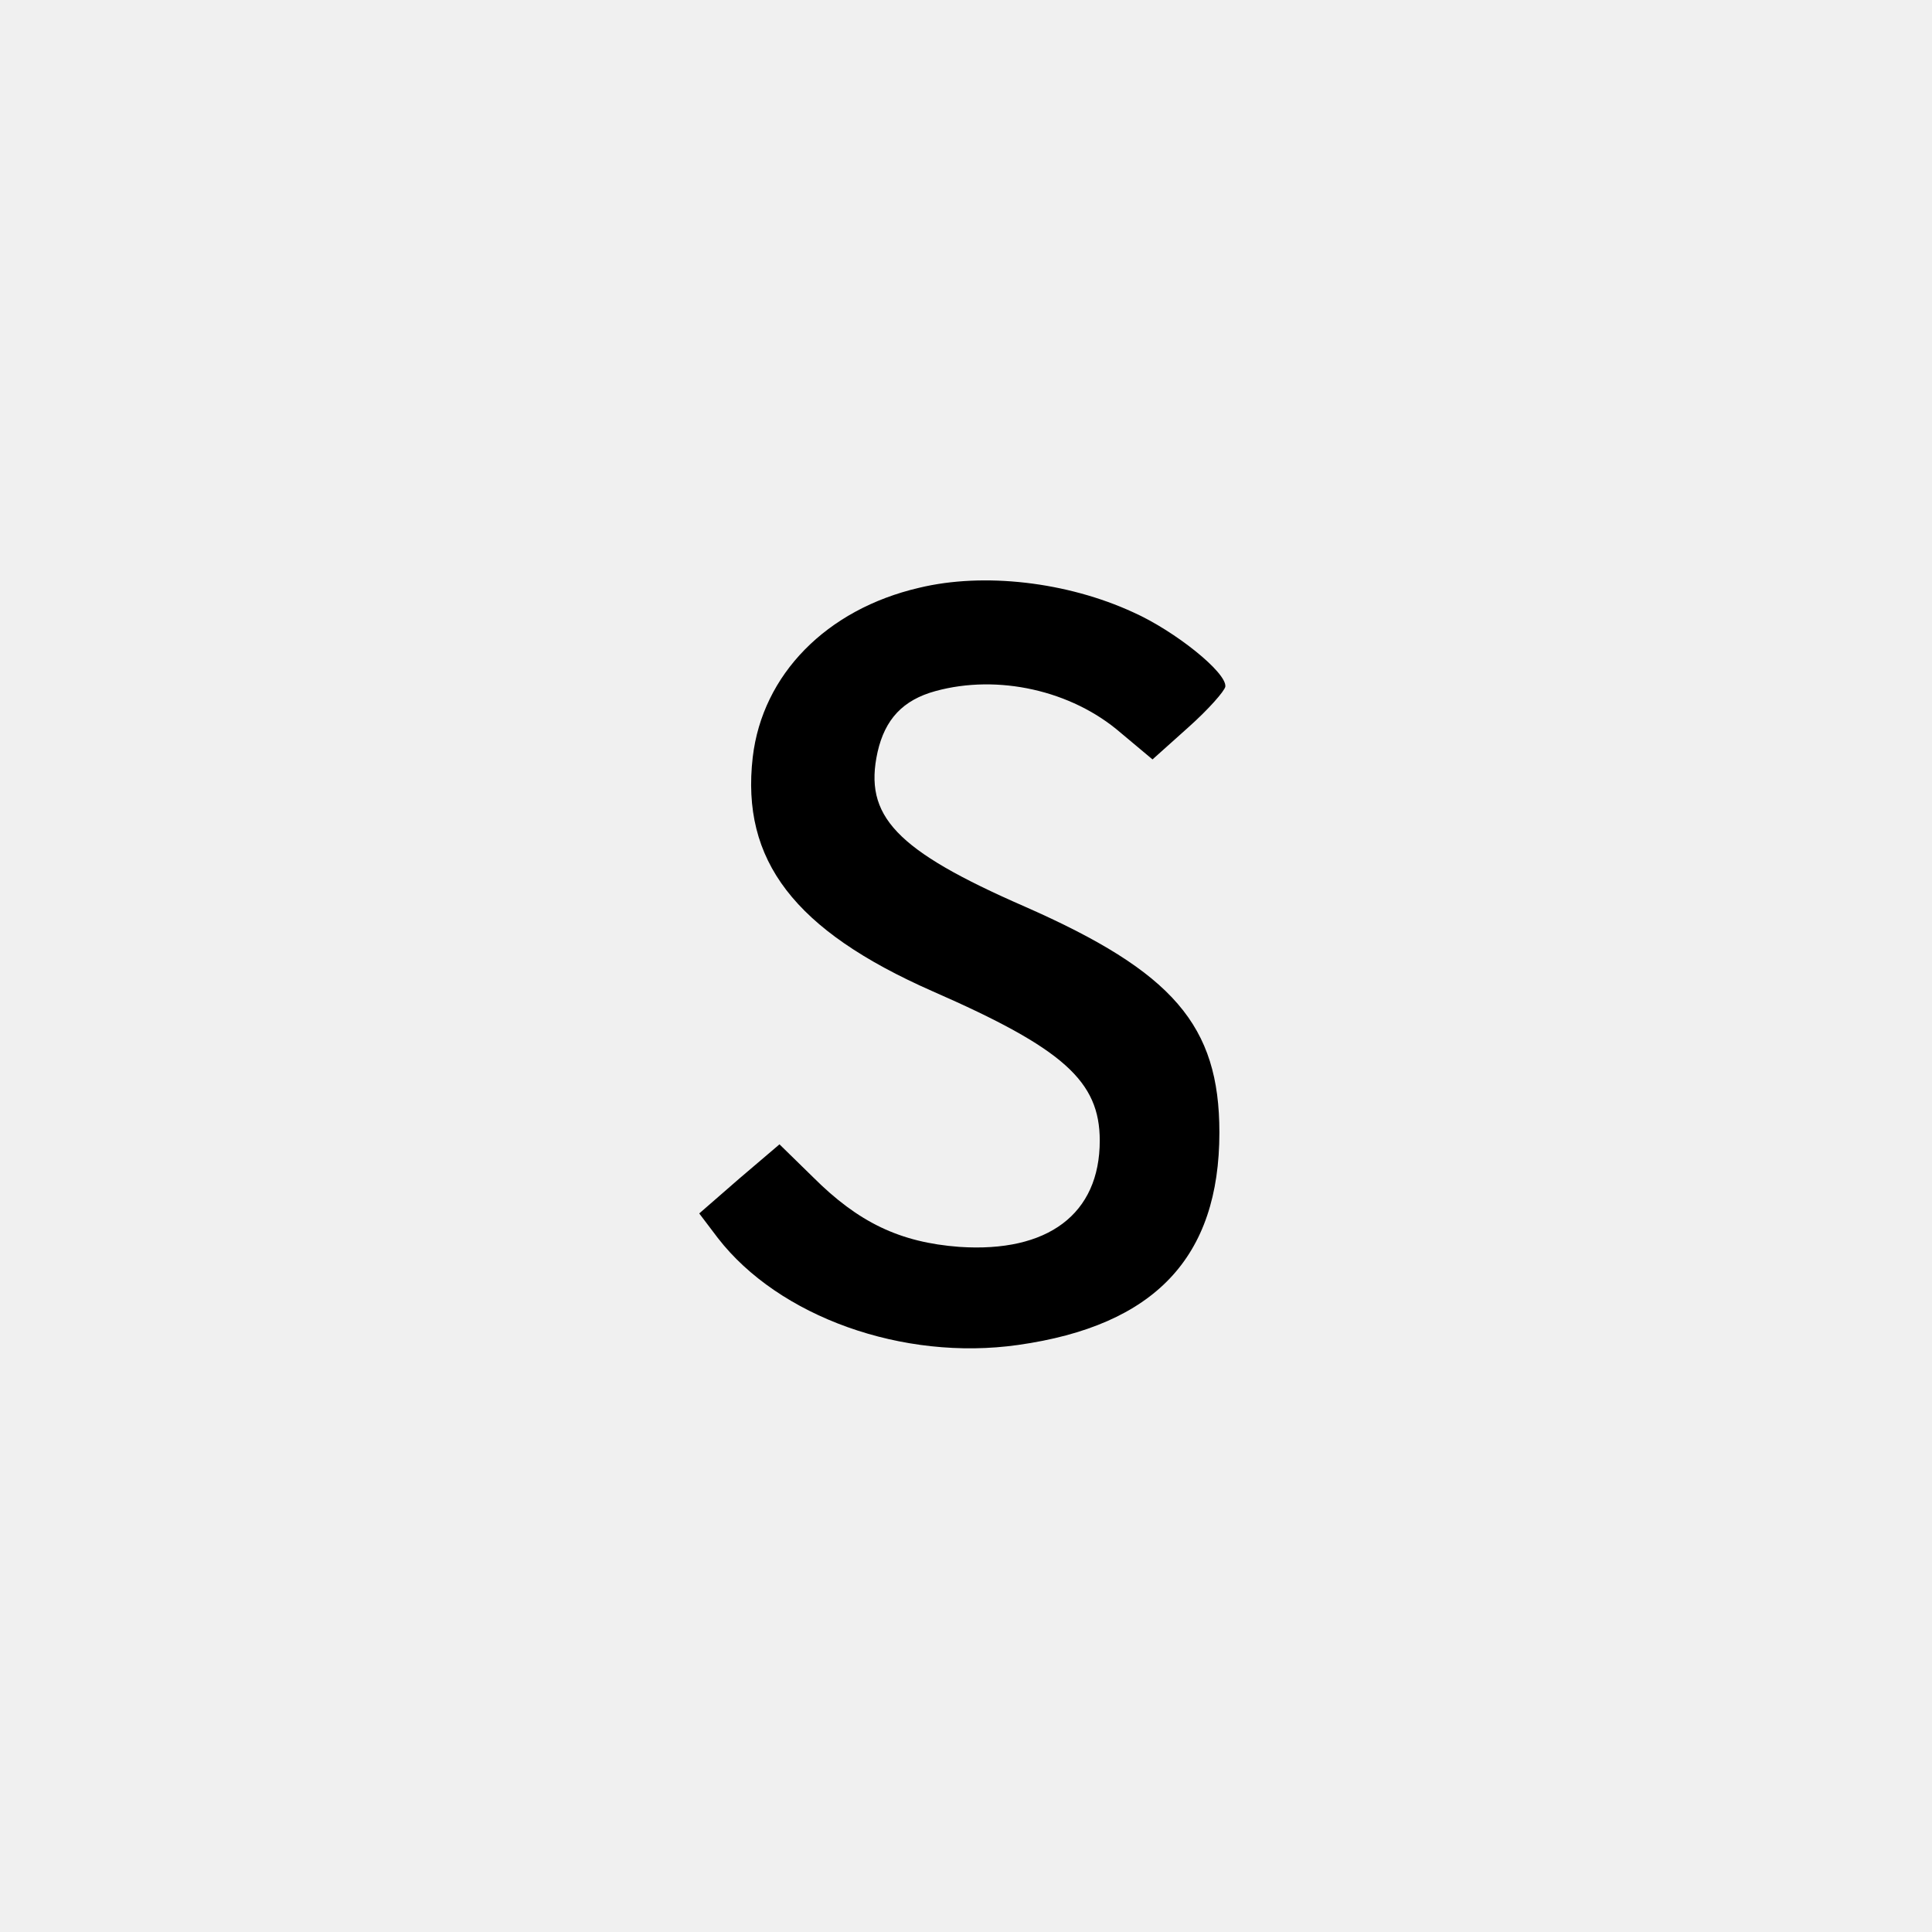
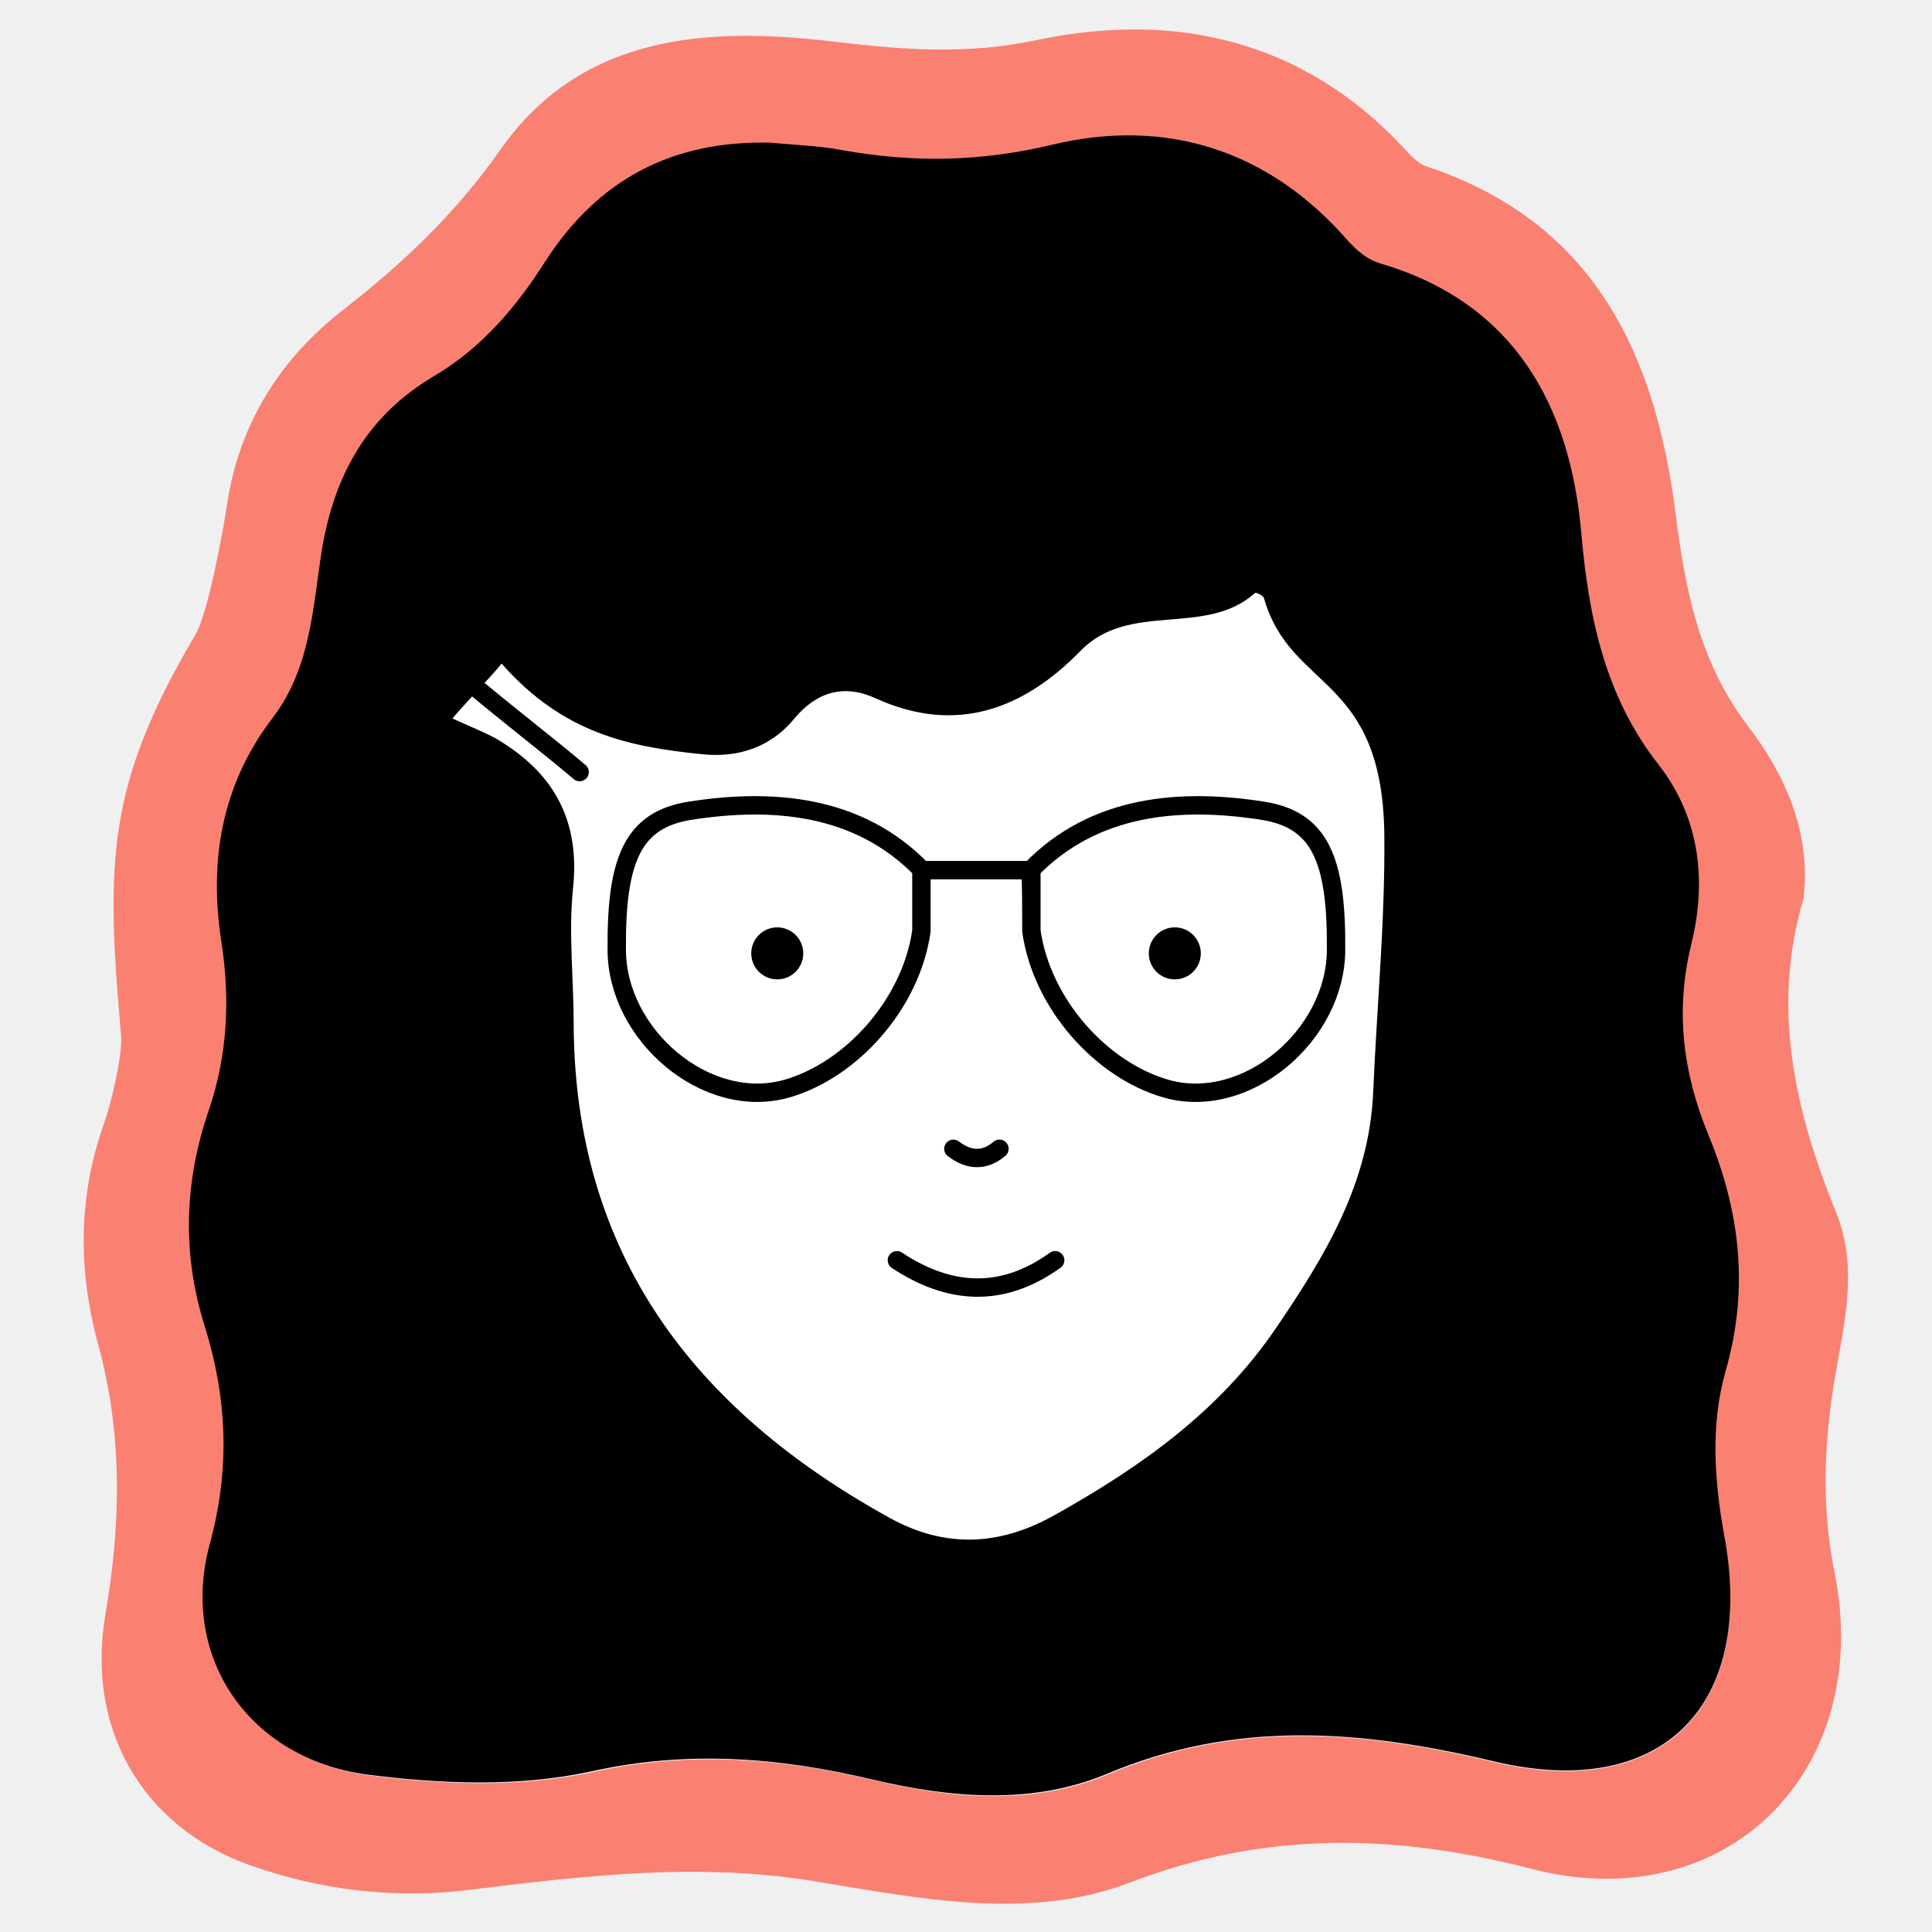
- <svg xmlns="http://www.w3.org/2000/svg" version="1.0" width="260pt" height="260pt" viewBox="0 0 260 260" preserveAspectRatio="xMidYMid meet">
-   <g transform="translate(0,260) scale(0.1,-0.1)" fill="#000000" stroke="none">
-     <path d="M1237 1809 c-125 -29 -211 -117 -224 -228 -16 -139 56 -233 242 -315 176 -77 225 -121 225 -201 0 -99 -70 -151 -189 -143 -80 6 -136 33 -197 94 l-45 44 -54 -46 -54 -47 25 -33 c82 -106 249 -166 404 -144 184 26 271 118 271 286 0 144 -62 216 -262 304 -174 76 -217 122 -198 208 10 44 34 70 78 82 84 23 183 1 249 -56 l43 -36 48 43 c27 24 49 49 50 55 2 19 -68 75 -124 100 -89 41 -201 54 -288 33z" />
+ <svg xmlns="http://www.w3.org/2000/svg" version="1.1" id="Icon" x="0px" y="0px" viewBox="0 0 260 260" style="enable-background:new 0 0 260 260;" xml:space="preserve">
+   <style type="text/css">
+ 	.st0{fill:#FFFFFF;}
+ 	.st1{fill:none;stroke:#000000;stroke-width:2.475;stroke-linecap:round;stroke-linejoin:round;stroke-miterlimit:10;}
+ 	.st2{fill:#FA8072;}
+ </style>
+   <g id="Rutu_1_">
+     <path id="Face_1_" class="st0" d="M186.3,112.5c0.1,11.5-1,22.9-1.5,34.4c-0.5,12.3-6.5,22.2-13.2,32   c-7.6,11.1-18.1,18.5-29.5,24.9c-7.4,4.2-14.8,4.7-22.5,0.4c-26.2-14.5-42.3-35.4-42.4-66.5c0-6-0.7-12.1-0.1-18   c1-9.1-2.4-15.5-10-20.1c-1.1-0.7-4.2-2-6.2-2.9c0.7-1,5.9-6.4,6.6-7.4c8.3,9.4,17.1,11.2,27,12.2c4.8,0.5,9.2-0.9,12.4-4.8   c3-3.6,6.7-4.7,11-2.7c10.8,4.9,19.9,1.4,27.5-6.4c6.6-6.8,16.8-1.8,23.5-7.8c0.1-0.1,1.1,0.3,1.2,0.7   C173.7,93.1,186.1,90.7,186.3,112.5z" />
+     <path id="Mouth" class="st1" d="M120.7,169.6c7.1,4.7,14.2,5.1,21.3,0" />
+     <path id="Nose" class="st1" d="M128.3,154.6c2.1,1.6,4.2,1.7,6.2,0" />
+     <path id="Slide" class="st1" d="M62,90.8c4.1,3.6,11.9,9.6,16,13.1" />
+     <path id="Specs" class="st1" d="M138.8,125.3c1.4,9.8,9.4,18.7,18.1,21.2c10.8,3.1,22.9-7.2,22.9-18.7c0.1-12.2-2.2-17.5-9.9-18.7   c-10.9-1.7-22.6-0.9-31.2,8C138.8,119.8,138.8,122.5,138.8,125.3v-8.2c-4.7,0-9.3,0-14.8,0c0,2.7,0,5.5,0,8.2   c-1.4,9.8-9.4,18.7-18.1,21.2c-10.8,3.1-22.9-7.2-22.9-18.7c-0.1-12.2,2.2-17.5,9.9-18.7c10.9-1.7,22.6-0.9,31.2,8" />
+     <circle id="EyeL" cx="104.6" cy="128.3" r="3.5" />
+     <circle id="EyeR" cx="158.1" cy="128.3" r="3.5" />
+     <path id="HairSalmon" class="st2" d="M242.7,121c-4.4,14.7-1.1,28.6,4.4,42.2c3.4,8.3,0.5,16.8-0.6,25c-1.1,7.9-1.2,15.6,0.4,23.5   c5.3,26.6-14.6,46.6-40.8,39.8c-18.6-4.8-36-5.1-54.2,1.9c-13.4,5.1-28.1,2.1-42.1-0.2c-15.6-2.6-31-0.8-46.4,1.1   c-10.2,1.3-20.2,0.1-29.8-3.3c-14.3-5.1-22.1-18.2-19.4-33.8c2.1-12.3,2.3-24.3-1-36.3c-2.7-10-2.7-19.9,0.8-29.7   c0.9-2.5,2.5-9.1,2.3-11.8c-2.1-23.6-1.9-33.8,10-54c1.7-2.8,3.8-14.3,4.3-17.8c1.7-10.8,7.2-19.4,15.7-26c8-6.2,15.1-13,21-21.4   c11-15.7,28-16.6,44.9-14.6c9.3,1.1,17.8,1.8,27.3-0.2c18.5-3.9,35.8-0.1,49.4,14.5c0.9,1,1.9,2.1,3.1,2.5   c22.5,7.5,30.8,25.2,33.5,46.8c1.3,10.1,3.1,19.6,9.5,28.2C240.1,104,243.8,111.9,242.7,121z M103.8,19.3   c-13.2-0.3-23.2,5-30.3,16.1c-3.8,6-8.4,11.5-14.7,15.1c-9.2,5.4-13.7,13.3-15.4,23.7C42.2,81.9,42,90,36.9,96.7   c-6.9,9-8.6,19.3-6.9,30.2c1.2,7.7,0.8,15.2-1.7,22.6c-3.3,9.6-3.6,19.3-0.6,28.9c3.1,9.9,3.4,19.3,0.7,29.6   c-4.1,15.4,5.6,28.8,21.1,30.9c10,1.3,20.3,1.7,30.2-0.4c12.9-2.9,25.4-1.9,38,1.1c10.5,2.5,21.5,3.4,31.4-0.8   c17.3-7.3,34.2-5.9,51.8-1.7c22.8,5.5,35.5-7.5,31.1-30.5c-1.4-7.4-1.9-14.8,0.1-21.9c3.2-11.1,2-21.5-2.3-31.9   c-3.4-8.3-4.5-16.6-2.3-25.5c2.1-8.5,1.2-16.9-4.4-24.1c-7.2-9.2-9.4-19.7-10.4-31.2c-1.5-17.1-9-30.8-26.8-36.1   c-2-0.6-3.2-1.7-4.5-3.1c-10.7-12.2-24.5-16.6-39.8-12.9C132,22,123,22,113.5,20.3C110.3,19.8,107,19.6,103.8,19.3z" />
+     <path id="HairBlack" d="M232.2,184.6c3.2-11.1,2-21.5-2.3-31.9c-3.4-8.3-4.5-16.6-2.3-25.6c2.1-8.5,1.2-17-4.4-24.2   c-7.2-9.2-9.4-19.8-10.4-31.2c-1.5-17.1-9-30.9-26.9-36.2c-2-0.6-3.2-1.7-4.5-3.1c-10.7-12.3-24.6-16.6-39.9-12.9   c-9.7,2.3-18.7,2.4-28.2,0.7c-3.2-0.6-6.5-0.7-9.7-1c-13.2-0.3-23.2,5-30.3,16.1c-3.8,6-8.5,11.5-14.7,15.2   C49.5,55.8,45,63.8,43.3,74.1c-1.2,7.7-1.5,15.8-6.6,22.5c-6.9,9-8.6,19.3-6.9,30.2c1.2,7.7,0.8,15.3-1.7,22.6   c-3.3,9.6-3.6,19.3-0.6,28.9c3.1,9.9,3.5,19.4,0.7,29.6c-4.1,15.4,5.6,28.8,21.1,30.9c10.1,1.3,20.4,1.7,30.2-0.4   c13-2.9,25.4-1.9,38,1.1c10.6,2.5,21.5,3.4,31.5-0.8c17.4-7.3,34.2-5.9,51.9-1.7c22.8,5.5,35.5-7.5,31.1-30.6   C230.7,199.2,230.2,191.7,232.2,184.6z M186.3,112.5c0.1,11.5-1,22.9-1.5,34.4c-0.5,12.3-6.5,22.2-13.2,32   c-7.6,11.1-18.1,18.5-29.5,24.9c-7.4,4.2-14.8,4.7-22.5,0.4c-26.2-14.5-42.3-35.4-42.4-66.5c0-6-0.7-12.1-0.1-18   c1-9.1-2.4-15.5-10-20.1c-1.1-0.7-4.2-2-6.2-2.9c0.7-1,5.9-6.4,6.6-7.4c8.3,9.4,17.1,11.2,27,12.2c4.8,0.5,9.2-0.9,12.4-4.8   c3-3.6,6.7-4.7,11-2.7c10.8,4.9,19.9,1.4,27.5-6.4c6.6-6.8,16.8-1.8,23.5-7.8c0.1-0.1,1.1,0.3,1.2,0.7   C173.7,93.1,186.1,90.7,186.3,112.5z" />
  </g>
</svg>
